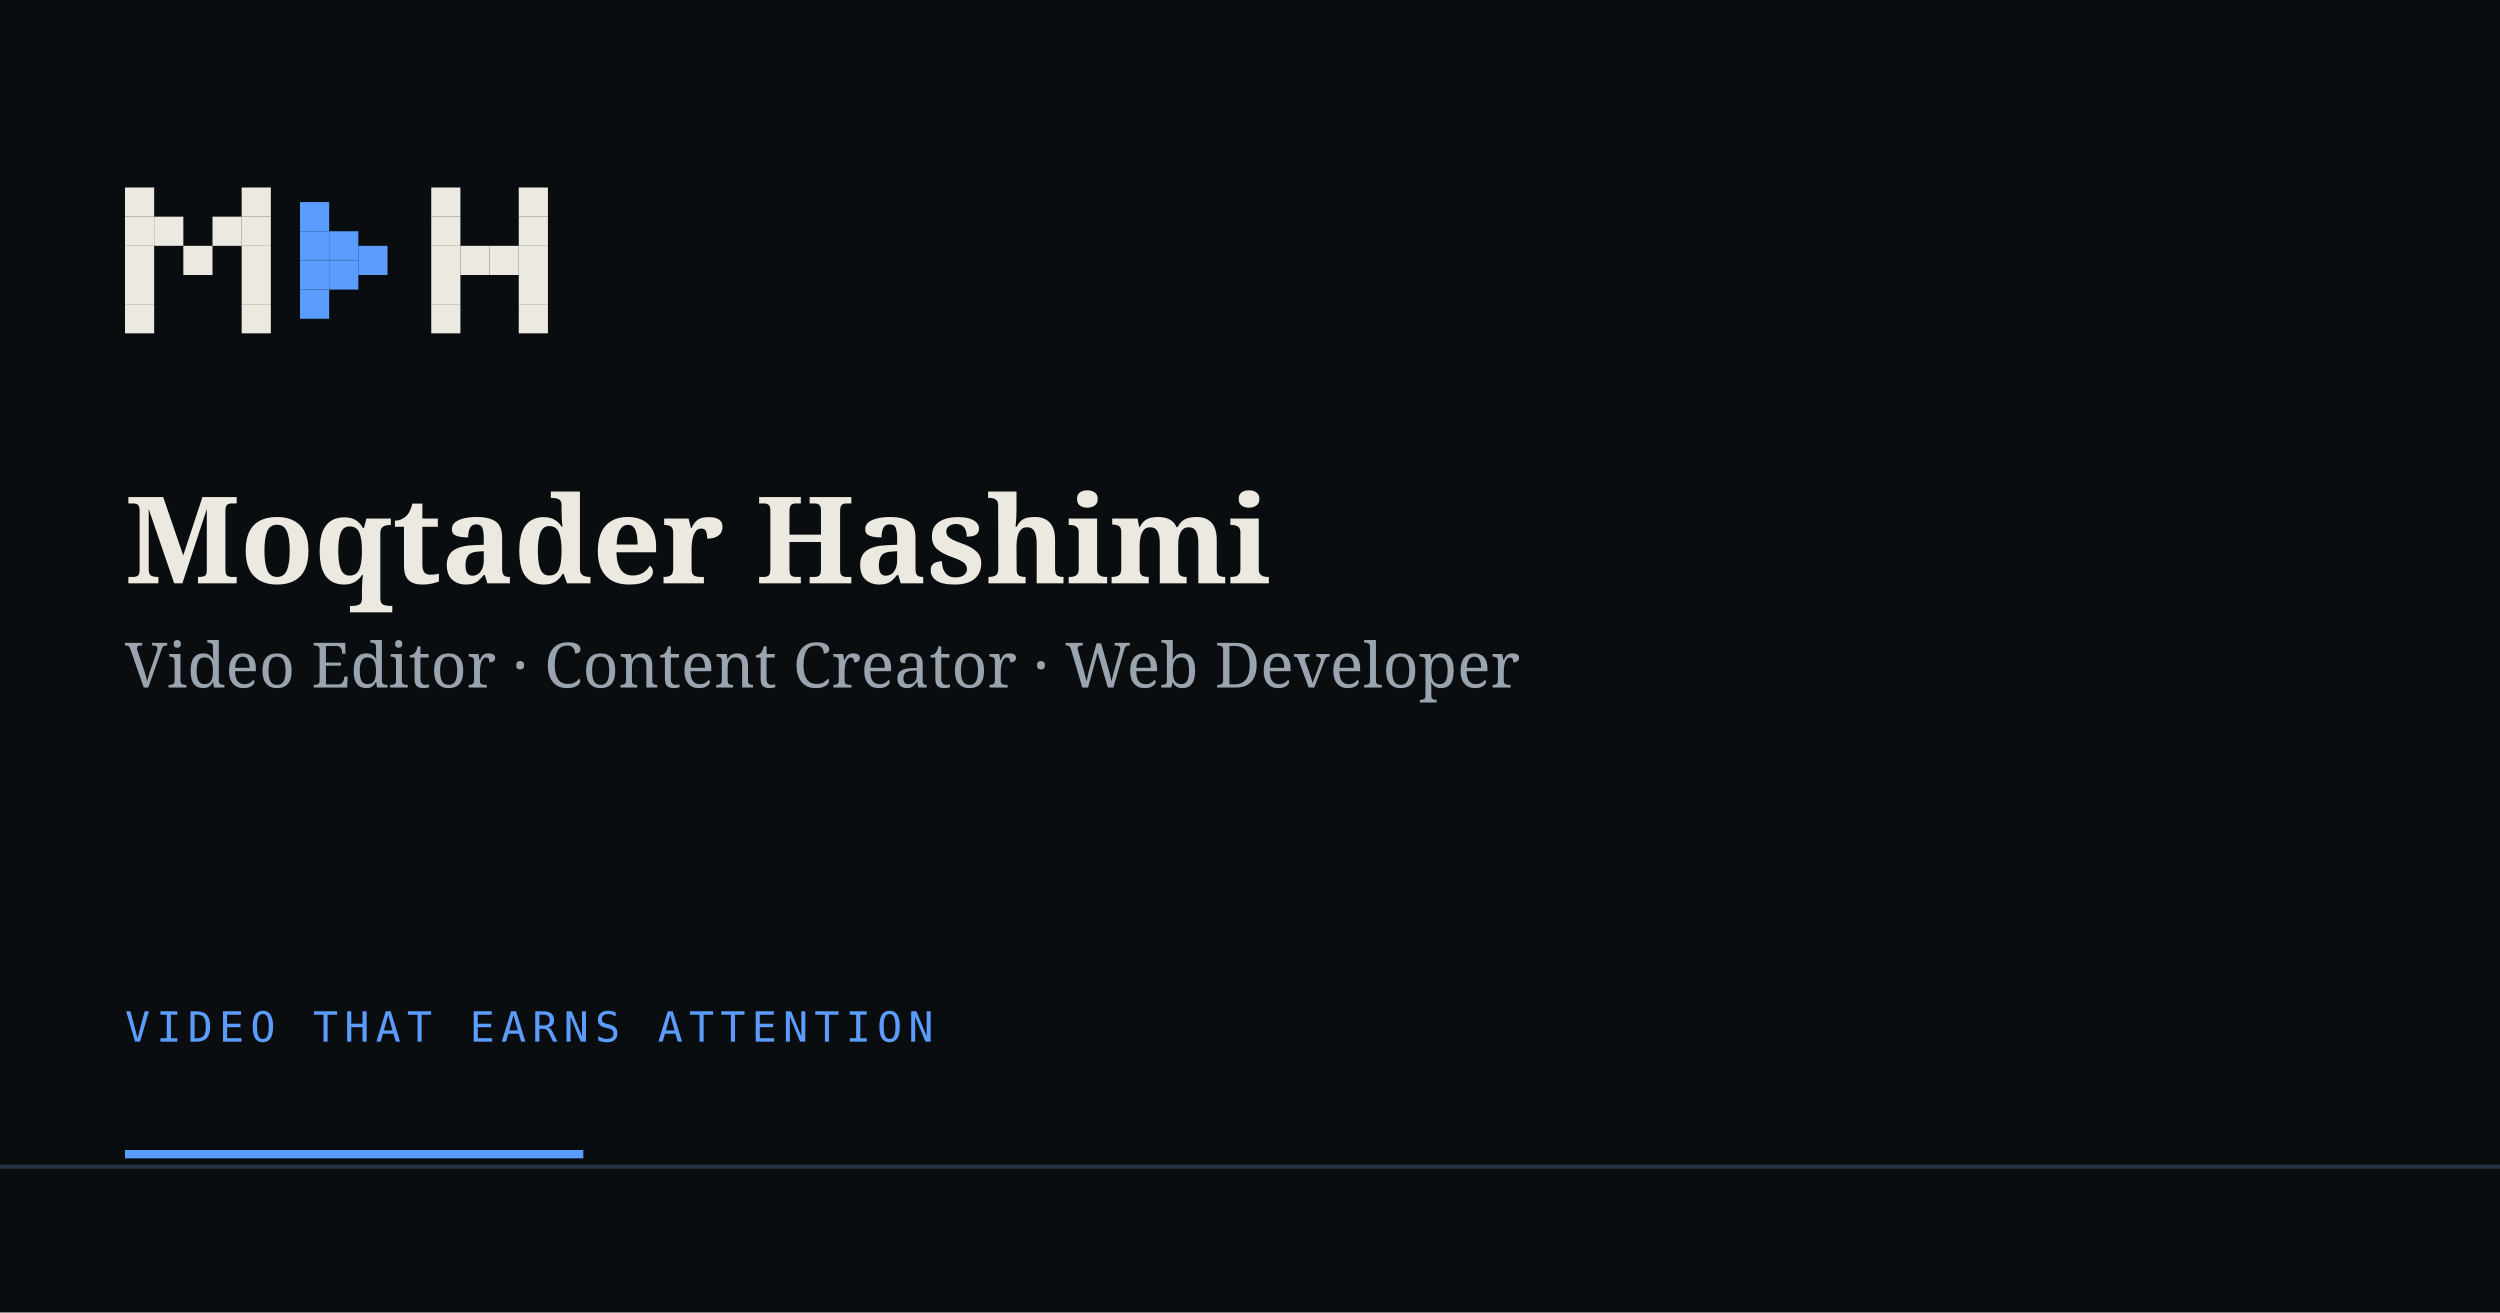
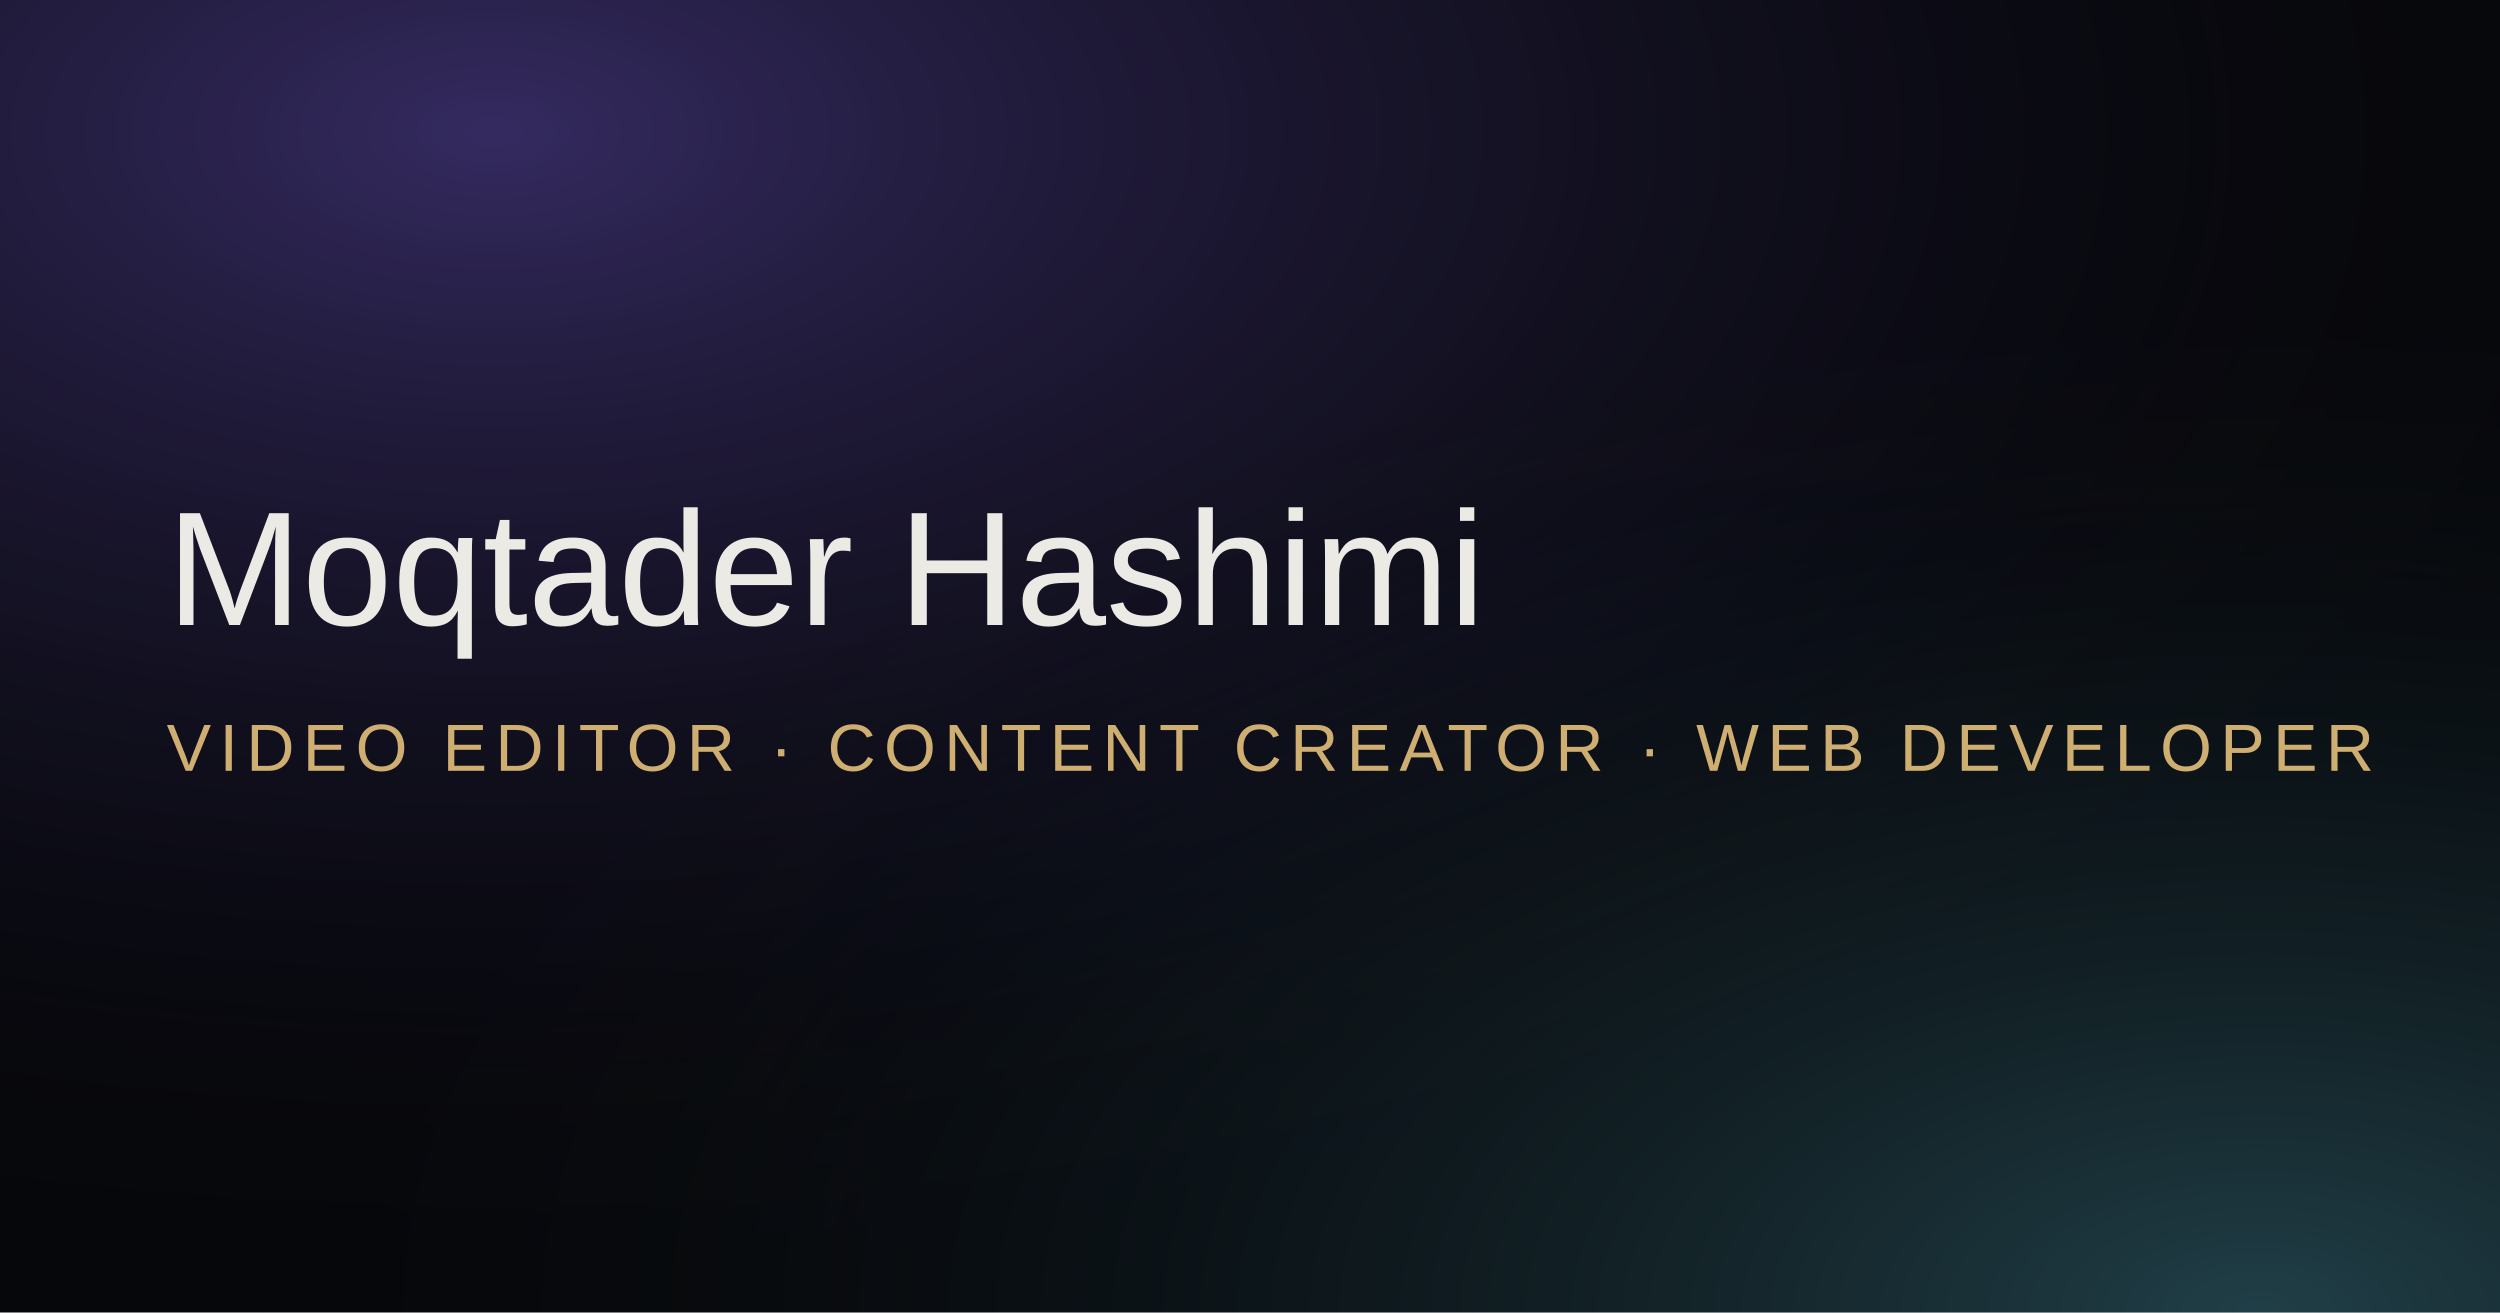
- <svg xmlns="http://www.w3.org/2000/svg" viewBox="0 0 1200 630" width="1200" height="630">
-   <rect width="1200" height="630" fill="#0a0d10" />
-   <line x1="0" y1="560" x2="1200" y2="560" stroke="#223041" stroke-width="2" />
-   <rect x="60" y="552" width="220" height="4" fill="#5b9dff" />
-   <g transform="translate(60,90)">
-     <g fill="#ece9e1">
-       <rect x="0" y="0" width="14" height="14" />
-       <rect x="0" y="14" width="14" height="14" />
-       <rect x="0" y="28" width="14" height="14" />
-       <rect x="0" y="42" width="14" height="14" />
-       <rect x="0" y="56" width="14" height="14" />
-       <rect x="14" y="14" width="14" height="14" />
-       <rect x="28" y="28" width="14" height="14" />
-       <rect x="42" y="14" width="14" height="14" />
-       <rect x="56" y="0" width="14" height="14" />
-       <rect x="56" y="14" width="14" height="14" />
-       <rect x="56" y="28" width="14" height="14" />
-       <rect x="56" y="42" width="14" height="14" />
-       <rect x="56" y="56" width="14" height="14" />
-     </g>
-     <g fill="#5b9dff">
-       <rect x="84" y="7" width="14" height="14" />
-       <rect x="84" y="21" width="14" height="14" />
-       <rect x="84" y="35" width="14" height="14" />
-       <rect x="84" y="49" width="14" height="14" />
-       <rect x="98" y="21" width="14" height="14" />
-       <rect x="98" y="35" width="14" height="14" />
-       <rect x="112" y="28" width="14" height="14" />
-     </g>
-     <g fill="#ece9e1">
-       <rect x="147" y="0" width="14" height="14" />
-       <rect x="147" y="14" width="14" height="14" />
-       <rect x="147" y="28" width="14" height="14" />
-       <rect x="147" y="42" width="14" height="14" />
-       <rect x="147" y="56" width="14" height="14" />
-       <rect x="161" y="28" width="14" height="14" />
-       <rect x="175" y="28" width="14" height="14" />
-       <rect x="189" y="0" width="14" height="14" />
-       <rect x="189" y="14" width="14" height="14" />
-       <rect x="189" y="28" width="14" height="14" />
-       <rect x="189" y="42" width="14" height="14" />
-       <rect x="189" y="56" width="14" height="14" />
-     </g>
-   </g>
-   <text x="60" y="280" font-family="Georgia, serif" font-size="58" font-weight="700" fill="#ece9e1">Moqtader Hashimi</text>
-   <text x="60" y="330" font-family="Georgia, serif" font-size="30" fill="#9aa4ae">Video Editor · Content Creator · Web Developer</text>
-   <text x="60" y="500" font-family="monospace" font-size="20" letter-spacing="3" fill="#5b9dff">VIDEO THAT EARNS ATTENTION</text>
+ <svg xmlns="http://www.w3.org/2000/svg" viewBox="0 0 1200 630">
+   <defs>
+     <radialGradient id="a" cx=".2" cy=".1" r=".9">
+       <stop offset="0" stop-color="#8b6bff" stop-opacity=".35" />
+       <stop offset="1" stop-color="#06070a" stop-opacity="0" />
+     </radialGradient>
+     <radialGradient id="b" cx=".9" cy="1" r=".8">
+       <stop offset="0" stop-color="#6ee7ff" stop-opacity=".25" />
+       <stop offset="1" stop-color="#06070a" stop-opacity="0" />
+     </radialGradient>
+   </defs>
+   <rect width="1200" height="630" fill="#06070a" />
+   <rect width="1200" height="630" fill="url(#a)" />
+   <rect width="1200" height="630" fill="url(#b)" />
+   <text x="80" y="300" font-family="Arial,sans-serif" font-size="78" font-weight="300" fill="#eceae4">Moqtader Hashimi</text>
+   <text x="80" y="370" font-family="Arial,sans-serif" font-size="32" fill="#cfae72" letter-spacing="4">VIDEO EDITOR · CONTENT CREATOR · WEB DEVELOPER</text>
</svg>
